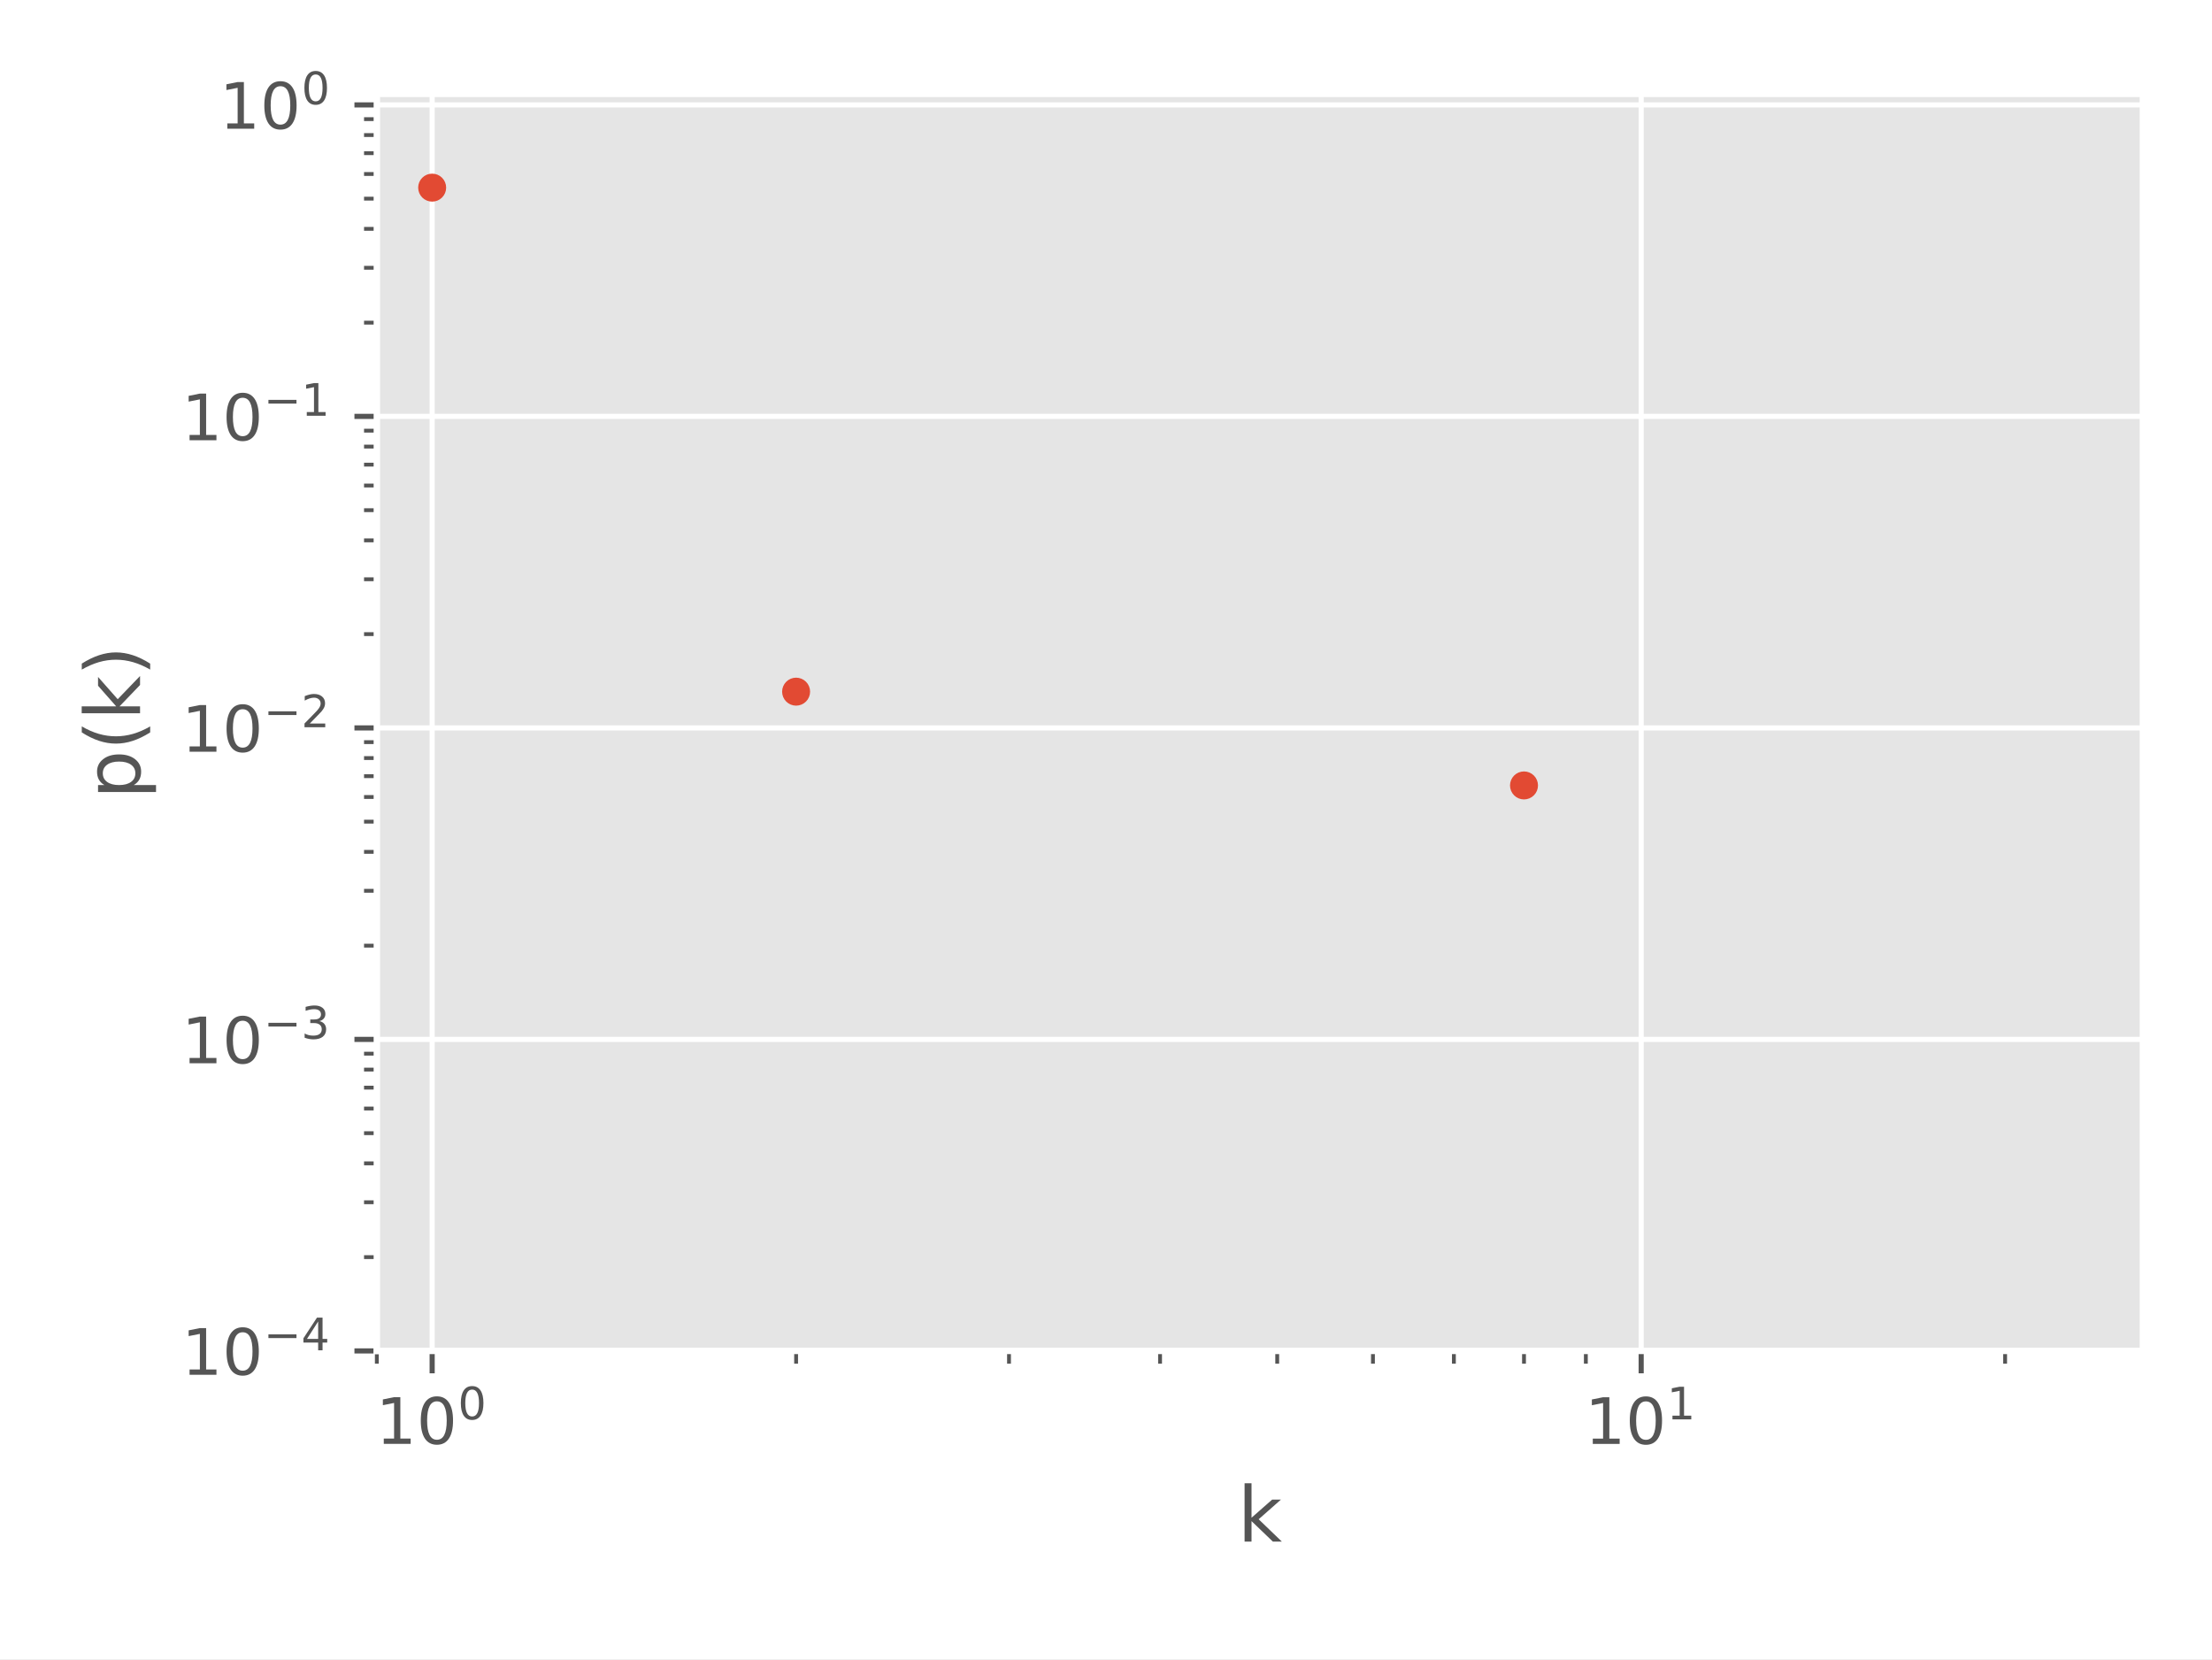
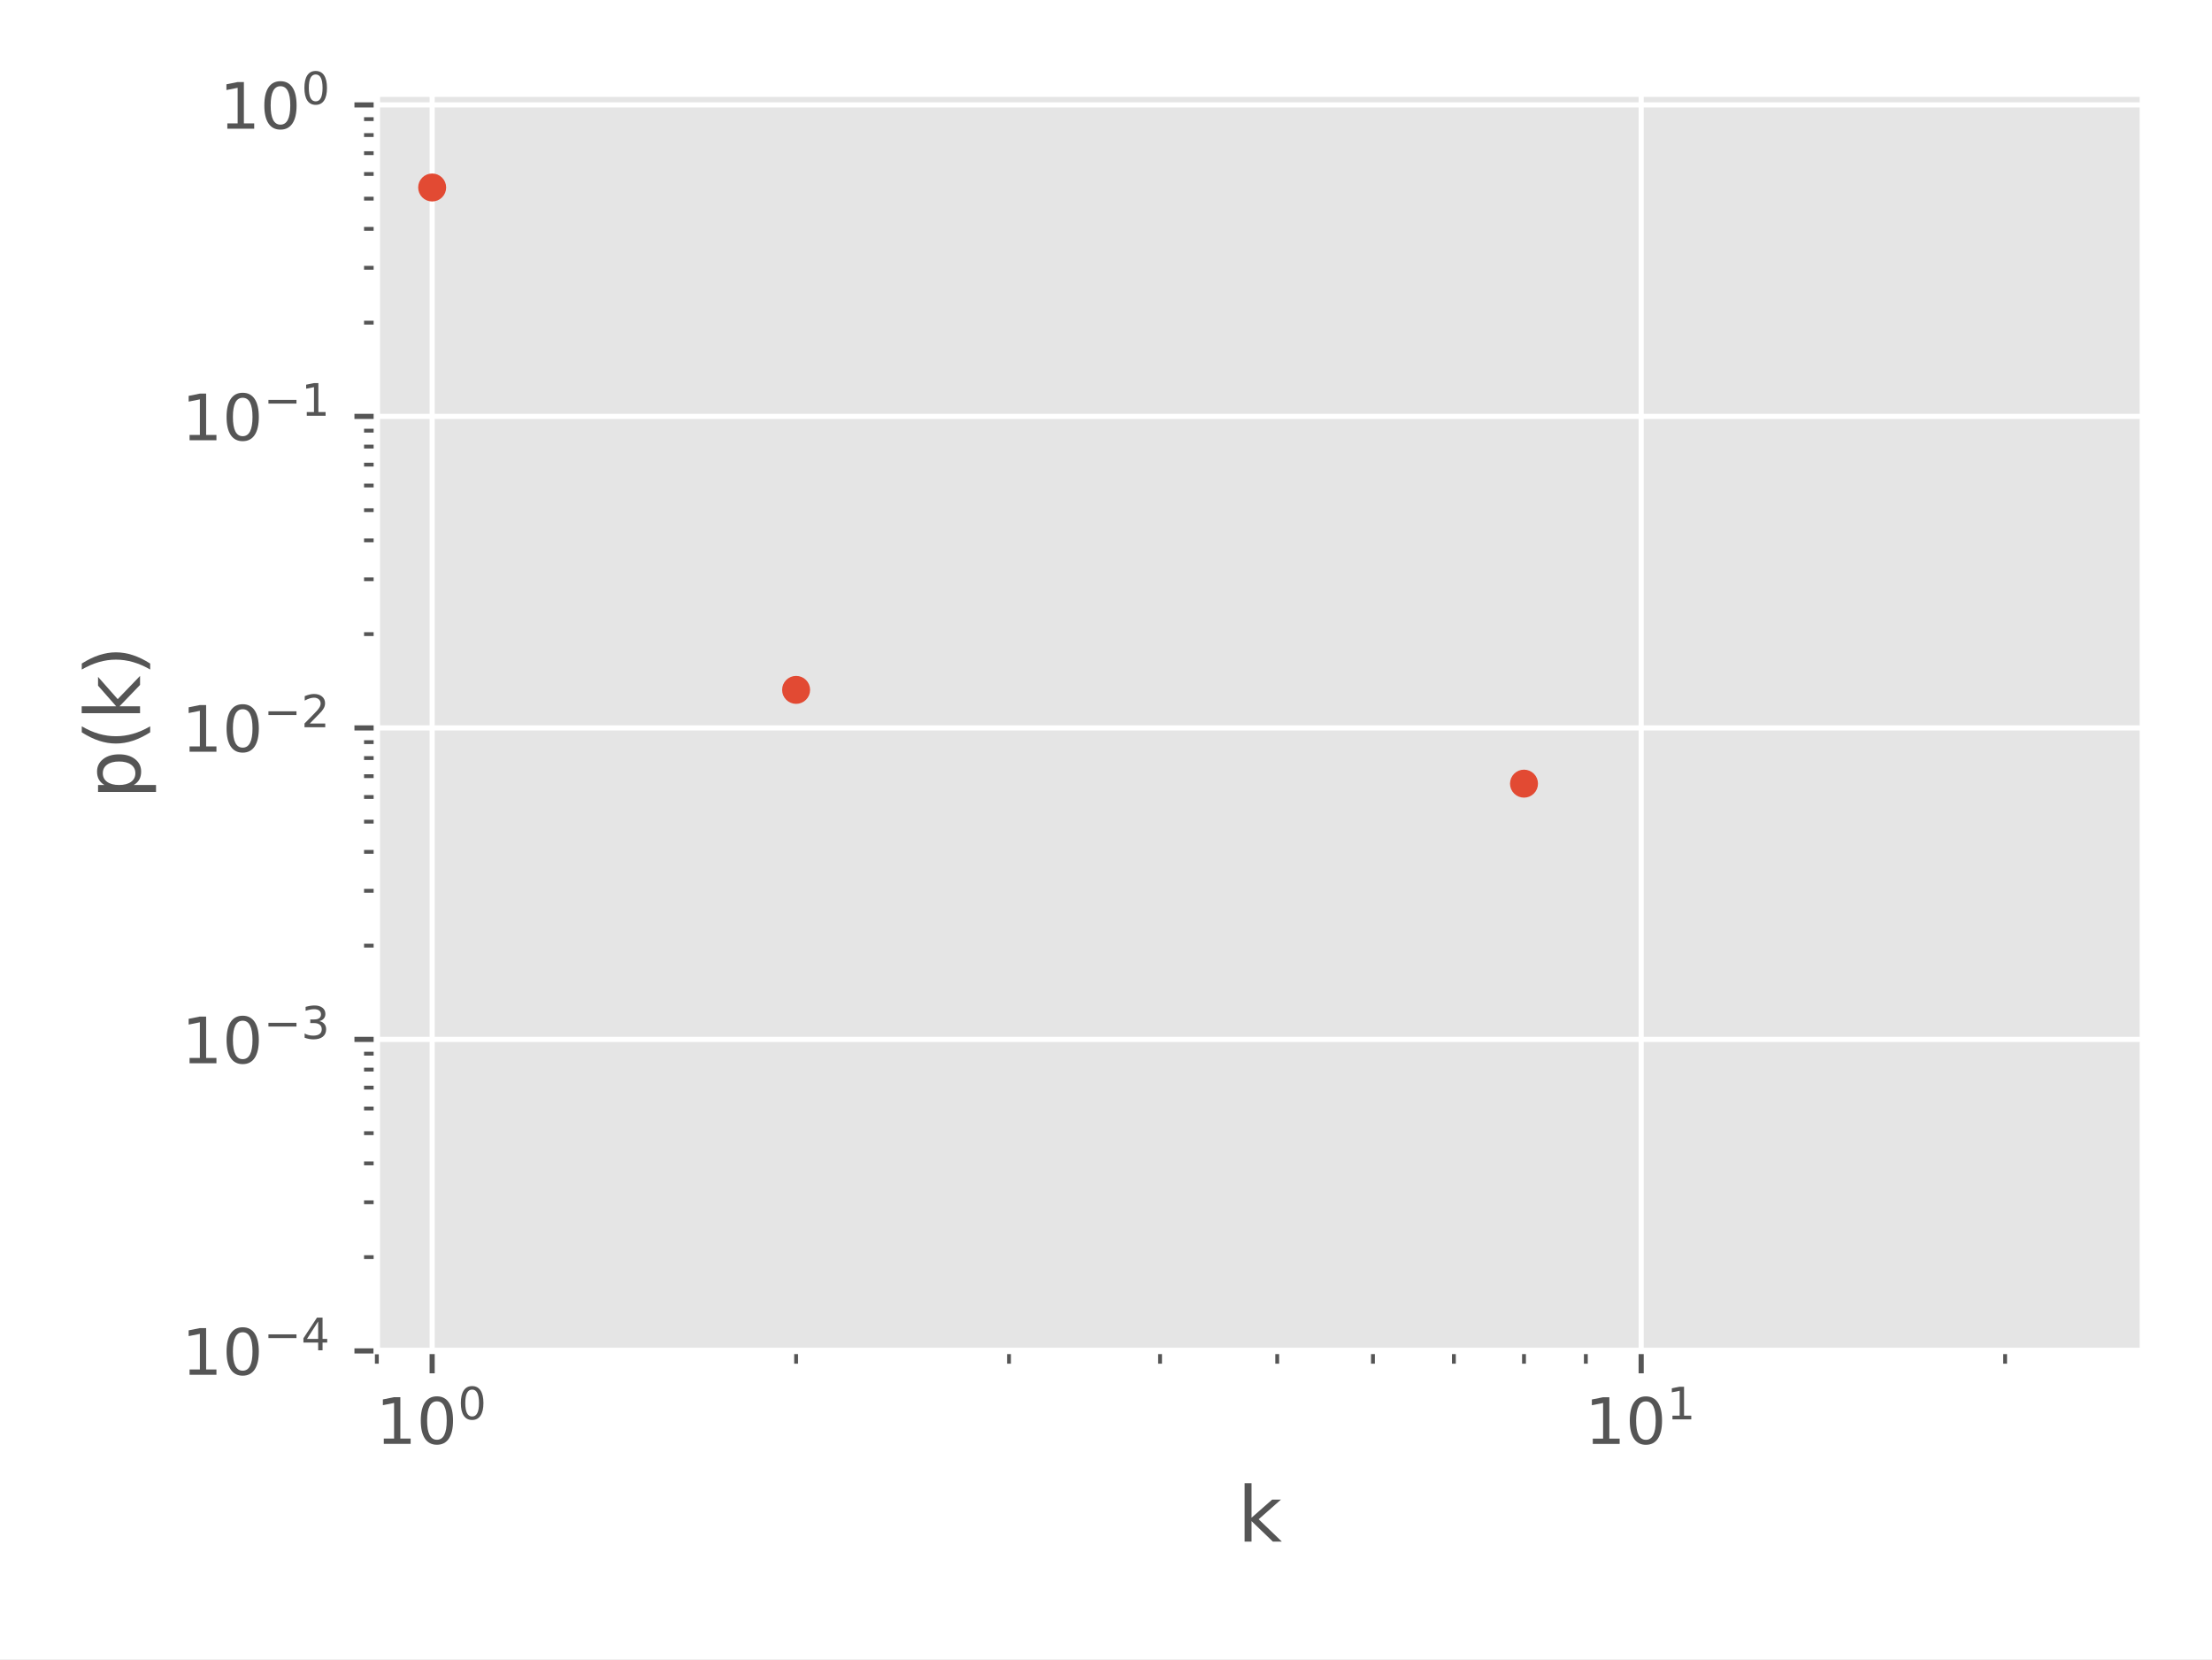
<svg xmlns="http://www.w3.org/2000/svg" xmlns:xlink="http://www.w3.org/1999/xlink" width="345.6pt" height="259.2pt" viewBox="0 0 345.6 259.2" version="1.1">
  <defs>
    <style type="text/css">*{stroke-linejoin: round; stroke-linecap: butt}</style>
  </defs>
  <g id="figure_1">
    <g id="patch_1">
      <path d="M 0 259.2  L 345.6 259.2  L 345.6 0  L 0 0  z " style="fill: #ffffff" />
    </g>
    <g id="axes_1">
      <g id="patch_2">
-         <path d="M 58.877 211.048  L 334.8 211.048  L 334.8 14.664  L 58.877 14.664  z " style="fill: #e5e5e5" />
+         <path d="M 58.877 211.048  L 334.8 211.048  L 334.8 14.642  L 58.877 14.642  z " style="fill: #e5e5e5" />
      </g>
      <g id="matplotlib.axis_1">
        <g id="xtick_1">
          <g id="line2d_1">
-             <path d="M 67.52 211.048  L 67.52 14.664  " clip-path="url(#pb649a60f87)" style="fill: none; stroke: #ffffff; stroke-width: 0.8; stroke-linecap: square" />
+             <path d="M 67.52 211.048  L 67.52 14.642  " clip-path="url(#p5ebf809102)" style="fill: none; stroke: #ffffff; stroke-width: 0.8; stroke-linecap: square" />
          </g>
          <g id="line2d_2">
            <defs>
-               <path id="madf23e7af4" d="M 0 0  L 0 3.5  " style="stroke: #555555; stroke-width: 0.8" />
+               <path id="m088a6fbd22" d="M 0 0  L 0 3.5  " style="stroke: #555555; stroke-width: 0.8" />
            </defs>
            <g>
-               <use xlink:href="#madf23e7af4" x="67.52" y="211.048" style="fill: #555555; stroke: #555555; stroke-width: 0.8" />
+               <use xlink:href="#m088a6fbd22" x="67.52" y="211.048" style="fill: #555555; stroke: #555555; stroke-width: 0.8" />
            </g>
          </g>
          <g id="text_1">
            <g style="fill: #555555" transform="translate(58.72036 225.6464) scale(0.1 -0.1)">
              <defs>
                <path id="DejaVuSans-31" d="M 794 531  L 1825 531  L 1825 4091  L 703 3866  L 703 4441  L 1819 4666  L 2450 4666  L 2450 531  L 3481 531  L 3481 0  L 794 0  L 794 531  z " transform="scale(0.015625)" />
                <path id="DejaVuSans-30" d="M 2034 4250  Q 1547 4250 1301 3770  Q 1056 3291 1056 2328  Q 1056 1369 1301 889  Q 1547 409 2034 409  Q 2525 409 2770 889  Q 3016 1369 3016 2328  Q 3016 3291 2770 3770  Q 2525 4250 2034 4250  z M 2034 4750  Q 2819 4750 3233 4129  Q 3647 3509 3647 2328  Q 3647 1150 3233 529  Q 2819 -91 2034 -91  Q 1250 -91 836 529  Q 422 1150 422 2328  Q 422 3509 836 4129  Q 1250 4750 2034 4750  z " transform="scale(0.015625)" />
              </defs>
              <use xlink:href="#DejaVuSans-31" transform="translate(0 0.765625)" />
              <use xlink:href="#DejaVuSans-30" transform="translate(63.62305 0.765625)" />
              <use xlink:href="#DejaVuSans-30" transform="translate(128.2031 39.04688) scale(0.7)" />
            </g>
          </g>
        </g>
        <g id="xtick_2">
          <g id="line2d_3">
-             <path d="M 256.414 211.048  L 256.414 14.664  " clip-path="url(#pb649a60f87)" style="fill: none; stroke: #ffffff; stroke-width: 0.8; stroke-linecap: square" />
+             <path d="M 256.414 211.048  L 256.414 14.642  " clip-path="url(#p5ebf809102)" style="fill: none; stroke: #ffffff; stroke-width: 0.8; stroke-linecap: square" />
          </g>
          <g id="line2d_4">
            <g>
-               <use xlink:href="#madf23e7af4" x="256.414" y="211.048" style="fill: #555555; stroke: #555555; stroke-width: 0.8" />
+               <use xlink:href="#m088a6fbd22" x="256.414" y="211.048" style="fill: #555555; stroke: #555555; stroke-width: 0.8" />
            </g>
          </g>
          <g id="text_2">
            <g style="fill: #555555" transform="translate(247.6141 225.6464) scale(0.1 -0.1)">
              <use xlink:href="#DejaVuSans-31" transform="translate(0 0.684375)" />
              <use xlink:href="#DejaVuSans-30" transform="translate(63.62305 0.684375)" />
              <use xlink:href="#DejaVuSans-31" transform="translate(128.2031 38.96563) scale(0.7)" />
            </g>
          </g>
        </g>
        <g id="xtick_3">
          <g id="line2d_5">
            <defs>
-               <path id="me48cd56698" d="M 0 0  L 0 2  " style="stroke: #555555; stroke-width: 0.6" />
+               <path id="m3366f2bdbb" d="M 0 0  L 0 2  " style="stroke: #555555; stroke-width: 0.6" />
            </defs>
            <g>
-               <use xlink:href="#me48cd56698" x="58.877" y="211.048" style="fill: #555555; stroke: #555555; stroke-width: 0.6" />
+               <use xlink:href="#m3366f2bdbb" x="58.877" y="211.048" style="fill: #555555; stroke: #555555; stroke-width: 0.6" />
            </g>
          </g>
        </g>
        <g id="xtick_4">
          <g id="line2d_6">
            <g>
-               <use xlink:href="#me48cd56698" x="124.383" y="211.048" style="fill: #555555; stroke: #555555; stroke-width: 0.6" />
+               <use xlink:href="#m3366f2bdbb" x="124.383" y="211.048" style="fill: #555555; stroke: #555555; stroke-width: 0.6" />
            </g>
          </g>
        </g>
        <g id="xtick_5">
          <g id="line2d_7">
            <g>
-               <use xlink:href="#me48cd56698" x="157.646" y="211.048" style="fill: #555555; stroke: #555555; stroke-width: 0.6" />
+               <use xlink:href="#m3366f2bdbb" x="157.646" y="211.048" style="fill: #555555; stroke: #555555; stroke-width: 0.6" />
            </g>
          </g>
        </g>
        <g id="xtick_6">
          <g id="line2d_8">
            <g>
-               <use xlink:href="#me48cd56698" x="181.246" y="211.048" style="fill: #555555; stroke: #555555; stroke-width: 0.6" />
+               <use xlink:href="#m3366f2bdbb" x="181.246" y="211.048" style="fill: #555555; stroke: #555555; stroke-width: 0.6" />
            </g>
          </g>
        </g>
        <g id="xtick_7">
          <g id="line2d_9">
            <g>
-               <use xlink:href="#me48cd56698" x="199.551" y="211.048" style="fill: #555555; stroke: #555555; stroke-width: 0.6" />
+               <use xlink:href="#m3366f2bdbb" x="199.551" y="211.048" style="fill: #555555; stroke: #555555; stroke-width: 0.6" />
            </g>
          </g>
        </g>
        <g id="xtick_8">
          <g id="line2d_10">
            <g>
-               <use xlink:href="#me48cd56698" x="214.508" y="211.048" style="fill: #555555; stroke: #555555; stroke-width: 0.6" />
+               <use xlink:href="#m3366f2bdbb" x="214.508" y="211.048" style="fill: #555555; stroke: #555555; stroke-width: 0.6" />
            </g>
          </g>
        </g>
        <g id="xtick_9">
          <g id="line2d_11">
            <g>
-               <use xlink:href="#me48cd56698" x="227.154" y="211.048" style="fill: #555555; stroke: #555555; stroke-width: 0.6" />
+               <use xlink:href="#m3366f2bdbb" x="227.154" y="211.048" style="fill: #555555; stroke: #555555; stroke-width: 0.6" />
            </g>
          </g>
        </g>
        <g id="xtick_10">
          <g id="line2d_12">
            <g>
-               <use xlink:href="#me48cd56698" x="238.108" y="211.048" style="fill: #555555; stroke: #555555; stroke-width: 0.6" />
+               <use xlink:href="#m3366f2bdbb" x="238.108" y="211.048" style="fill: #555555; stroke: #555555; stroke-width: 0.6" />
            </g>
          </g>
        </g>
        <g id="xtick_11">
          <g id="line2d_13">
            <g>
-               <use xlink:href="#me48cd56698" x="247.771" y="211.048" style="fill: #555555; stroke: #555555; stroke-width: 0.6" />
+               <use xlink:href="#m3366f2bdbb" x="247.771" y="211.048" style="fill: #555555; stroke: #555555; stroke-width: 0.6" />
            </g>
          </g>
        </g>
        <g id="xtick_12">
          <g id="line2d_14">
            <g>
-               <use xlink:href="#me48cd56698" x="313.277" y="211.048" style="fill: #555555; stroke: #555555; stroke-width: 0.6" />
+               <use xlink:href="#m3366f2bdbb" x="313.277" y="211.048" style="fill: #555555; stroke: #555555; stroke-width: 0.6" />
            </g>
          </g>
        </g>
        <g id="text_3">
          <g style="fill: #555555" transform="translate(193.3642 240.8442) scale(0.12 -0.12)">
            <defs>
              <path id="DejaVuSans-6b" d="M 581 4863  L 1159 4863  L 1159 1991  L 2875 3500  L 3609 3500  L 1753 1863  L 3688 0  L 2938 0  L 1159 1709  L 1159 0  L 581 0  L 581 4863  z " transform="scale(0.015625)" />
            </defs>
            <use xlink:href="#DejaVuSans-6b" />
          </g>
        </g>
      </g>
      <g id="matplotlib.axis_2">
        <g id="ytick_1">
          <g id="line2d_15">
-             <path d="M 58.877 211.048  L 334.8 211.048  " clip-path="url(#pb649a60f87)" style="fill: none; stroke: #ffffff; stroke-width: 0.8; stroke-linecap: square" />
+             <path d="M 58.877 211.048  L 334.8 211.048  " clip-path="url(#p5ebf809102)" style="fill: none; stroke: #ffffff; stroke-width: 0.8; stroke-linecap: square" />
          </g>
          <g id="line2d_16">
            <defs>
-               <path id="mfb31221598" d="M 0 0  L -3.5 0  " style="stroke: #555555; stroke-width: 0.8" />
+               <path id="mfd68380712" d="M 0 0  L -3.5 0  " style="stroke: #555555; stroke-width: 0.8" />
            </defs>
            <g>
-               <use xlink:href="#mfb31221598" x="58.877" y="211.048" style="fill: #555555; stroke: #555555; stroke-width: 0.8" />
+               <use xlink:href="#mfd68380712" x="58.877" y="211.048" style="fill: #555555; stroke: #555555; stroke-width: 0.8" />
            </g>
          </g>
          <g id="text_4">
            <g style="fill: #555555" transform="translate(28.37705 214.8472) scale(0.1 -0.1)">
              <defs>
                <path id="DejaVuSans-2212" d="M 678 2272  L 4684 2272  L 4684 1741  L 678 1741  L 678 2272  z " transform="scale(0.015625)" />
                <path id="DejaVuSans-34" d="M 2419 4116  L 825 1625  L 2419 1625  L 2419 4116  z M 2253 4666  L 3047 4666  L 3047 1625  L 3713 1625  L 3713 1100  L 3047 1100  L 3047 0  L 2419 0  L 2419 1100  L 313 1100  L 313 1709  L 2253 4666  z " transform="scale(0.015625)" />
              </defs>
              <use xlink:href="#DejaVuSans-31" transform="translate(0 0.684375)" />
              <use xlink:href="#DejaVuSans-30" transform="translate(63.62305 0.684375)" />
              <use xlink:href="#DejaVuSans-2212" transform="translate(128.2031 38.96563) scale(0.7)" />
              <use xlink:href="#DejaVuSans-34" transform="translate(186.8555 38.96563) scale(0.7)" />
            </g>
          </g>
        </g>
        <g id="ytick_2">
          <g id="line2d_17">
-             <path d="M 58.877 162.383  L 334.8 162.383  " clip-path="url(#pb649a60f87)" style="fill: none; stroke: #ffffff; stroke-width: 0.8; stroke-linecap: square" />
+             <path d="M 58.877 162.383  L 334.8 162.383  " clip-path="url(#p5ebf809102)" style="fill: none; stroke: #ffffff; stroke-width: 0.8; stroke-linecap: square" />
          </g>
          <g id="line2d_18">
            <g>
-               <use xlink:href="#mfb31221598" x="58.877" y="162.383" style="fill: #555555; stroke: #555555; stroke-width: 0.8" />
+               <use xlink:href="#mfd68380712" x="58.877" y="162.383" style="fill: #555555; stroke: #555555; stroke-width: 0.8" />
            </g>
          </g>
          <g id="text_5">
            <g style="fill: #555555" transform="translate(28.37705 166.1822) scale(0.1 -0.1)">
              <defs>
                <path id="DejaVuSans-33" d="M 2597 2516  Q 3050 2419 3304 2112  Q 3559 1806 3559 1356  Q 3559 666 3084 287  Q 2609 -91 1734 -91  Q 1441 -91 1130 -33  Q 819 25 488 141  L 488 750  Q 750 597 1062 519  Q 1375 441 1716 441  Q 2309 441 2620 675  Q 2931 909 2931 1356  Q 2931 1769 2642 2001  Q 2353 2234 1838 2234  L 1294 2234  L 1294 2753  L 1863 2753  Q 2328 2753 2575 2939  Q 2822 3125 2822 3475  Q 2822 3834 2567 4026  Q 2313 4219 1838 4219  Q 1578 4219 1281 4162  Q 984 4106 628 3988  L 628 4550  Q 988 4650 1302 4700  Q 1616 4750 1894 4750  Q 2613 4750 3031 4423  Q 3450 4097 3450 3541  Q 3450 3153 3228 2886  Q 3006 2619 2597 2516  z " transform="scale(0.015625)" />
              </defs>
              <use xlink:href="#DejaVuSans-31" transform="translate(0 0.765625)" />
              <use xlink:href="#DejaVuSans-30" transform="translate(63.62305 0.765625)" />
              <use xlink:href="#DejaVuSans-2212" transform="translate(128.2031 39.04688) scale(0.7)" />
              <use xlink:href="#DejaVuSans-33" transform="translate(186.8555 39.04688) scale(0.7)" />
            </g>
          </g>
        </g>
        <g id="ytick_3">
          <g id="line2d_19">
-             <path d="M 58.877 113.718  L 334.8 113.718  " clip-path="url(#pb649a60f87)" style="fill: none; stroke: #ffffff; stroke-width: 0.8; stroke-linecap: square" />
+             <path d="M 58.877 113.718  L 334.8 113.718  " clip-path="url(#p5ebf809102)" style="fill: none; stroke: #ffffff; stroke-width: 0.8; stroke-linecap: square" />
          </g>
          <g id="line2d_20">
            <g>
-               <use xlink:href="#mfb31221598" x="58.877" y="113.718" style="fill: #555555; stroke: #555555; stroke-width: 0.8" />
+               <use xlink:href="#mfd68380712" x="58.877" y="113.718" style="fill: #555555; stroke: #555555; stroke-width: 0.8" />
            </g>
          </g>
          <g id="text_6">
-             <g style="fill: #555555" transform="translate(28.37705 117.5172) scale(0.1 -0.1)">
+             <g style="fill: #555555" transform="translate(28.37705 117.5171) scale(0.1 -0.1)">
              <defs>
                <path id="DejaVuSans-32" d="M 1228 531  L 3431 531  L 3431 0  L 469 0  L 469 531  Q 828 903 1448 1529  Q 2069 2156 2228 2338  Q 2531 2678 2651 2914  Q 2772 3150 2772 3378  Q 2772 3750 2511 3984  Q 2250 4219 1831 4219  Q 1534 4219 1204 4116  Q 875 4013 500 3803  L 500 4441  Q 881 4594 1212 4672  Q 1544 4750 1819 4750  Q 2544 4750 2975 4387  Q 3406 4025 3406 3419  Q 3406 3131 3298 2873  Q 3191 2616 2906 2266  Q 2828 2175 2409 1742  Q 1991 1309 1228 531  z " transform="scale(0.015625)" />
              </defs>
              <use xlink:href="#DejaVuSans-31" transform="translate(0 0.765625)" />
              <use xlink:href="#DejaVuSans-30" transform="translate(63.62305 0.765625)" />
              <use xlink:href="#DejaVuSans-2212" transform="translate(128.2031 39.04688) scale(0.7)" />
              <use xlink:href="#DejaVuSans-32" transform="translate(186.8555 39.04688) scale(0.7)" />
            </g>
          </g>
        </g>
        <g id="ytick_4">
          <g id="line2d_21">
-             <path d="M 58.877 65.053  L 334.8 65.053  " clip-path="url(#pb649a60f87)" style="fill: none; stroke: #ffffff; stroke-width: 0.8; stroke-linecap: square" />
+             <path d="M 58.877 65.053  L 334.8 65.053  " clip-path="url(#p5ebf809102)" style="fill: none; stroke: #ffffff; stroke-width: 0.8; stroke-linecap: square" />
          </g>
          <g id="line2d_22">
            <g>
-               <use xlink:href="#mfb31221598" x="58.877" y="65.053" style="fill: #555555; stroke: #555555; stroke-width: 0.8" />
+               <use xlink:href="#mfd68380712" x="58.877" y="65.053" style="fill: #555555; stroke: #555555; stroke-width: 0.8" />
            </g>
          </g>
          <g id="text_7">
-             <g style="fill: #555555" transform="translate(28.37705 68.85215) scale(0.1 -0.1)">
+             <g style="fill: #555555" transform="translate(28.37705 68.85204) scale(0.1 -0.1)">
              <use xlink:href="#DejaVuSans-31" transform="translate(0 0.684375)" />
              <use xlink:href="#DejaVuSans-30" transform="translate(63.62305 0.684375)" />
              <use xlink:href="#DejaVuSans-2212" transform="translate(128.2031 38.96563) scale(0.7)" />
              <use xlink:href="#DejaVuSans-31" transform="translate(186.8555 38.96563) scale(0.7)" />
            </g>
          </g>
        </g>
        <g id="ytick_5">
          <g id="line2d_23">
-             <path d="M 58.877 16.388  L 334.8 16.388  " clip-path="url(#pb649a60f87)" style="fill: none; stroke: #ffffff; stroke-width: 0.8; stroke-linecap: square" />
+             <path d="M 58.877 16.388  L 334.8 16.388  " clip-path="url(#p5ebf809102)" style="fill: none; stroke: #ffffff; stroke-width: 0.8; stroke-linecap: square" />
          </g>
          <g id="line2d_24">
            <g>
-               <use xlink:href="#mfb31221598" x="58.877" y="16.388" style="fill: #555555; stroke: #555555; stroke-width: 0.8" />
+               <use xlink:href="#mfd68380712" x="58.877" y="16.388" style="fill: #555555; stroke: #555555; stroke-width: 0.8" />
            </g>
          </g>
          <g id="text_8">
-             <g style="fill: #555555" transform="translate(34.27705 20.18713) scale(0.1 -0.1)">
+             <g style="fill: #555555" transform="translate(34.27705 20.18697) scale(0.1 -0.1)">
              <use xlink:href="#DejaVuSans-31" transform="translate(0 0.765625)" />
              <use xlink:href="#DejaVuSans-30" transform="translate(63.62305 0.765625)" />
              <use xlink:href="#DejaVuSans-30" transform="translate(128.2031 39.04688) scale(0.7)" />
            </g>
          </g>
        </g>
        <g id="ytick_6">
          <g id="line2d_25">
            <defs>
-               <path id="mb29c6ba7ec" d="M 0 0  L -2 0  " style="stroke: #555555; stroke-width: 0.6" />
+               <path id="m448bfbdf89" d="M 0 0  L -2 0  " style="stroke: #555555; stroke-width: 0.6" />
            </defs>
            <g>
-               <use xlink:href="#mb29c6ba7ec" x="58.877" y="196.398" style="fill: #555555; stroke: #555555; stroke-width: 0.6" />
+               <use xlink:href="#m448bfbdf89" x="58.877" y="196.398" style="fill: #555555; stroke: #555555; stroke-width: 0.6" />
            </g>
          </g>
        </g>
        <g id="ytick_7">
          <g id="line2d_26">
            <g>
-               <use xlink:href="#mb29c6ba7ec" x="58.877" y="187.829" style="fill: #555555; stroke: #555555; stroke-width: 0.6" />
+               <use xlink:href="#m448bfbdf89" x="58.877" y="187.829" style="fill: #555555; stroke: #555555; stroke-width: 0.6" />
            </g>
          </g>
        </g>
        <g id="ytick_8">
          <g id="line2d_27">
            <g>
-               <use xlink:href="#mb29c6ba7ec" x="58.877" y="181.749" style="fill: #555555; stroke: #555555; stroke-width: 0.6" />
+               <use xlink:href="#m448bfbdf89" x="58.877" y="181.749" style="fill: #555555; stroke: #555555; stroke-width: 0.6" />
            </g>
          </g>
        </g>
        <g id="ytick_9">
          <g id="line2d_28">
            <g>
-               <use xlink:href="#mb29c6ba7ec" x="58.877" y="177.033" style="fill: #555555; stroke: #555555; stroke-width: 0.6" />
+               <use xlink:href="#m448bfbdf89" x="58.877" y="177.033" style="fill: #555555; stroke: #555555; stroke-width: 0.6" />
            </g>
          </g>
        </g>
        <g id="ytick_10">
          <g id="line2d_29">
            <g>
-               <use xlink:href="#mb29c6ba7ec" x="58.877" y="173.179" style="fill: #555555; stroke: #555555; stroke-width: 0.6" />
+               <use xlink:href="#m448bfbdf89" x="58.877" y="173.179" style="fill: #555555; stroke: #555555; stroke-width: 0.6" />
            </g>
          </g>
        </g>
        <g id="ytick_11">
          <g id="line2d_30">
            <g>
-               <use xlink:href="#mb29c6ba7ec" x="58.877" y="169.921" style="fill: #555555; stroke: #555555; stroke-width: 0.6" />
+               <use xlink:href="#m448bfbdf89" x="58.877" y="169.921" style="fill: #555555; stroke: #555555; stroke-width: 0.6" />
            </g>
          </g>
        </g>
        <g id="ytick_12">
          <g id="line2d_31">
            <g>
-               <use xlink:href="#mb29c6ba7ec" x="58.877" y="167.099" style="fill: #555555; stroke: #555555; stroke-width: 0.6" />
+               <use xlink:href="#m448bfbdf89" x="58.877" y="167.099" style="fill: #555555; stroke: #555555; stroke-width: 0.6" />
            </g>
          </g>
        </g>
        <g id="ytick_13">
          <g id="line2d_32">
            <g>
-               <use xlink:href="#mb29c6ba7ec" x="58.877" y="164.61" style="fill: #555555; stroke: #555555; stroke-width: 0.6" />
+               <use xlink:href="#m448bfbdf89" x="58.877" y="164.61" style="fill: #555555; stroke: #555555; stroke-width: 0.6" />
            </g>
          </g>
        </g>
        <g id="ytick_14">
          <g id="line2d_33">
            <g>
-               <use xlink:href="#mb29c6ba7ec" x="58.877" y="147.733" style="fill: #555555; stroke: #555555; stroke-width: 0.6" />
+               <use xlink:href="#m448bfbdf89" x="58.877" y="147.733" style="fill: #555555; stroke: #555555; stroke-width: 0.6" />
            </g>
          </g>
        </g>
        <g id="ytick_15">
          <g id="line2d_34">
            <g>
-               <use xlink:href="#mb29c6ba7ec" x="58.877" y="139.164" style="fill: #555555; stroke: #555555; stroke-width: 0.6" />
+               <use xlink:href="#m448bfbdf89" x="58.877" y="139.164" style="fill: #555555; stroke: #555555; stroke-width: 0.6" />
            </g>
          </g>
        </g>
        <g id="ytick_16">
          <g id="line2d_35">
            <g>
-               <use xlink:href="#mb29c6ba7ec" x="58.877" y="133.084" style="fill: #555555; stroke: #555555; stroke-width: 0.6" />
+               <use xlink:href="#m448bfbdf89" x="58.877" y="133.084" style="fill: #555555; stroke: #555555; stroke-width: 0.6" />
            </g>
          </g>
        </g>
        <g id="ytick_17">
          <g id="line2d_36">
            <g>
-               <use xlink:href="#mb29c6ba7ec" x="58.877" y="128.368" style="fill: #555555; stroke: #555555; stroke-width: 0.6" />
+               <use xlink:href="#m448bfbdf89" x="58.877" y="128.368" style="fill: #555555; stroke: #555555; stroke-width: 0.6" />
            </g>
          </g>
        </g>
        <g id="ytick_18">
          <g id="line2d_37">
            <g>
-               <use xlink:href="#mb29c6ba7ec" x="58.877" y="124.514" style="fill: #555555; stroke: #555555; stroke-width: 0.6" />
+               <use xlink:href="#m448bfbdf89" x="58.877" y="124.514" style="fill: #555555; stroke: #555555; stroke-width: 0.6" />
            </g>
          </g>
        </g>
        <g id="ytick_19">
          <g id="line2d_38">
            <g>
-               <use xlink:href="#mb29c6ba7ec" x="58.877" y="121.256" style="fill: #555555; stroke: #555555; stroke-width: 0.6" />
+               <use xlink:href="#m448bfbdf89" x="58.877" y="121.256" style="fill: #555555; stroke: #555555; stroke-width: 0.6" />
            </g>
          </g>
        </g>
        <g id="ytick_20">
          <g id="line2d_39">
            <g>
-               <use xlink:href="#mb29c6ba7ec" x="58.877" y="118.434" style="fill: #555555; stroke: #555555; stroke-width: 0.6" />
+               <use xlink:href="#m448bfbdf89" x="58.877" y="118.434" style="fill: #555555; stroke: #555555; stroke-width: 0.6" />
            </g>
          </g>
        </g>
        <g id="ytick_21">
          <g id="line2d_40">
            <g>
-               <use xlink:href="#mb29c6ba7ec" x="58.877" y="115.945" style="fill: #555555; stroke: #555555; stroke-width: 0.6" />
+               <use xlink:href="#m448bfbdf89" x="58.877" y="115.945" style="fill: #555555; stroke: #555555; stroke-width: 0.6" />
            </g>
          </g>
        </g>
        <g id="ytick_22">
          <g id="line2d_41">
            <g>
-               <use xlink:href="#mb29c6ba7ec" x="58.877" y="99.068" style="fill: #555555; stroke: #555555; stroke-width: 0.6" />
+               <use xlink:href="#m448bfbdf89" x="58.877" y="99.068" style="fill: #555555; stroke: #555555; stroke-width: 0.6" />
            </g>
          </g>
        </g>
        <g id="ytick_23">
          <g id="line2d_42">
            <g>
-               <use xlink:href="#mb29c6ba7ec" x="58.877" y="90.499" style="fill: #555555; stroke: #555555; stroke-width: 0.6" />
+               <use xlink:href="#m448bfbdf89" x="58.877" y="90.499" style="fill: #555555; stroke: #555555; stroke-width: 0.6" />
            </g>
          </g>
        </g>
        <g id="ytick_24">
          <g id="line2d_43">
            <g>
-               <use xlink:href="#mb29c6ba7ec" x="58.877" y="84.419" style="fill: #555555; stroke: #555555; stroke-width: 0.6" />
+               <use xlink:href="#m448bfbdf89" x="58.877" y="84.419" style="fill: #555555; stroke: #555555; stroke-width: 0.6" />
            </g>
          </g>
        </g>
        <g id="ytick_25">
          <g id="line2d_44">
            <g>
-               <use xlink:href="#mb29c6ba7ec" x="58.877" y="79.703" style="fill: #555555; stroke: #555555; stroke-width: 0.6" />
+               <use xlink:href="#m448bfbdf89" x="58.877" y="79.702" style="fill: #555555; stroke: #555555; stroke-width: 0.6" />
            </g>
          </g>
        </g>
        <g id="ytick_26">
          <g id="line2d_45">
            <g>
-               <use xlink:href="#mb29c6ba7ec" x="58.877" y="75.849" style="fill: #555555; stroke: #555555; stroke-width: 0.6" />
+               <use xlink:href="#m448bfbdf89" x="58.877" y="75.849" style="fill: #555555; stroke: #555555; stroke-width: 0.6" />
            </g>
          </g>
        </g>
        <g id="ytick_27">
          <g id="line2d_46">
            <g>
-               <use xlink:href="#mb29c6ba7ec" x="58.877" y="72.591" style="fill: #555555; stroke: #555555; stroke-width: 0.6" />
+               <use xlink:href="#m448bfbdf89" x="58.877" y="72.591" style="fill: #555555; stroke: #555555; stroke-width: 0.6" />
            </g>
          </g>
        </g>
        <g id="ytick_28">
          <g id="line2d_47">
            <g>
-               <use xlink:href="#mb29c6ba7ec" x="58.877" y="69.769" style="fill: #555555; stroke: #555555; stroke-width: 0.6" />
+               <use xlink:href="#m448bfbdf89" x="58.877" y="69.769" style="fill: #555555; stroke: #555555; stroke-width: 0.6" />
            </g>
          </g>
        </g>
        <g id="ytick_29">
          <g id="line2d_48">
            <g>
-               <use xlink:href="#mb29c6ba7ec" x="58.877" y="67.28" style="fill: #555555; stroke: #555555; stroke-width: 0.6" />
+               <use xlink:href="#m448bfbdf89" x="58.877" y="67.28" style="fill: #555555; stroke: #555555; stroke-width: 0.6" />
            </g>
          </g>
        </g>
        <g id="ytick_30">
          <g id="line2d_49">
            <g>
-               <use xlink:href="#mb29c6ba7ec" x="58.877" y="50.403" style="fill: #555555; stroke: #555555; stroke-width: 0.6" />
+               <use xlink:href="#m448bfbdf89" x="58.877" y="50.403" style="fill: #555555; stroke: #555555; stroke-width: 0.6" />
            </g>
          </g>
        </g>
        <g id="ytick_31">
          <g id="line2d_50">
            <g>
-               <use xlink:href="#mb29c6ba7ec" x="58.877" y="41.834" style="fill: #555555; stroke: #555555; stroke-width: 0.6" />
+               <use xlink:href="#m448bfbdf89" x="58.877" y="41.834" style="fill: #555555; stroke: #555555; stroke-width: 0.6" />
            </g>
          </g>
        </g>
        <g id="ytick_32">
          <g id="line2d_51">
            <g>
-               <use xlink:href="#mb29c6ba7ec" x="58.877" y="35.754" style="fill: #555555; stroke: #555555; stroke-width: 0.6" />
+               <use xlink:href="#m448bfbdf89" x="58.877" y="35.754" style="fill: #555555; stroke: #555555; stroke-width: 0.6" />
            </g>
          </g>
        </g>
        <g id="ytick_33">
          <g id="line2d_52">
            <g>
-               <use xlink:href="#mb29c6ba7ec" x="58.877" y="31.038" style="fill: #555555; stroke: #555555; stroke-width: 0.6" />
+               <use xlink:href="#m448bfbdf89" x="58.877" y="31.037" style="fill: #555555; stroke: #555555; stroke-width: 0.6" />
            </g>
          </g>
        </g>
        <g id="ytick_34">
          <g id="line2d_53">
            <g>
-               <use xlink:href="#mb29c6ba7ec" x="58.877" y="27.184" style="fill: #555555; stroke: #555555; stroke-width: 0.6" />
+               <use xlink:href="#m448bfbdf89" x="58.877" y="27.184" style="fill: #555555; stroke: #555555; stroke-width: 0.6" />
            </g>
          </g>
        </g>
        <g id="ytick_35">
          <g id="line2d_54">
            <g>
-               <use xlink:href="#mb29c6ba7ec" x="58.877" y="23.926" style="fill: #555555; stroke: #555555; stroke-width: 0.6" />
+               <use xlink:href="#m448bfbdf89" x="58.877" y="23.926" style="fill: #555555; stroke: #555555; stroke-width: 0.6" />
            </g>
          </g>
        </g>
        <g id="ytick_36">
          <g id="line2d_55">
            <g>
-               <use xlink:href="#mb29c6ba7ec" x="58.877" y="21.104" style="fill: #555555; stroke: #555555; stroke-width: 0.6" />
+               <use xlink:href="#m448bfbdf89" x="58.877" y="21.104" style="fill: #555555; stroke: #555555; stroke-width: 0.6" />
            </g>
          </g>
        </g>
        <g id="ytick_37">
          <g id="line2d_56">
            <g>
-               <use xlink:href="#mb29c6ba7ec" x="58.877" y="18.615" style="fill: #555555; stroke: #555555; stroke-width: 0.6" />
+               <use xlink:href="#m448bfbdf89" x="58.877" y="18.615" style="fill: #555555; stroke: #555555; stroke-width: 0.6" />
            </g>
          </g>
        </g>
        <g id="text_9">
-           <g style="fill: #555555" transform="translate(21.88143 124.8215) rotate(-90) scale(0.12 -0.12)">
+           <g style="fill: #555555" transform="translate(21.88143 124.8105) rotate(-90) scale(0.12 -0.12)">
            <defs>
              <path id="DejaVuSans-70" d="M 1159 525  L 1159 -1331  L 581 -1331  L 581 3500  L 1159 3500  L 1159 2969  Q 1341 3281 1617 3432  Q 1894 3584 2278 3584  Q 2916 3584 3314 3078  Q 3713 2572 3713 1747  Q 3713 922 3314 415  Q 2916 -91 2278 -91  Q 1894 -91 1617 61  Q 1341 213 1159 525  z M 3116 1747  Q 3116 2381 2855 2742  Q 2594 3103 2138 3103  Q 1681 3103 1420 2742  Q 1159 2381 1159 1747  Q 1159 1113 1420 752  Q 1681 391 2138 391  Q 2594 391 2855 752  Q 3116 1113 3116 1747  z " transform="scale(0.015625)" />
              <path id="DejaVuSans-28" d="M 1984 4856  Q 1566 4138 1362 3434  Q 1159 2731 1159 2009  Q 1159 1288 1364 580  Q 1569 -128 1984 -844  L 1484 -844  Q 1016 -109 783 600  Q 550 1309 550 2009  Q 550 2706 781 3412  Q 1013 4119 1484 4856  L 1984 4856  z " transform="scale(0.015625)" />
              <path id="DejaVuSans-29" d="M 513 4856  L 1013 4856  Q 1481 4119 1714 3412  Q 1947 2706 1947 2009  Q 1947 1309 1714 600  Q 1481 -109 1013 -844  L 513 -844  Q 928 -128 1133 580  Q 1338 1288 1338 2009  Q 1338 2731 1133 3434  Q 928 4138 513 4856  z " transform="scale(0.015625)" />
            </defs>
            <use xlink:href="#DejaVuSans-70" />
            <use xlink:href="#DejaVuSans-28" x="63.477" />
            <use xlink:href="#DejaVuSans-6b" x="102.49" />
            <use xlink:href="#DejaVuSans-29" x="160.4" />
          </g>
        </g>
      </g>
      <g id="PathCollection_1">
        <defs>
-           <path id="md8140d1aab" d="M 0 1.936  C 0.514 1.936 1.006 1.732 1.369 1.369  C 1.732 1.006 1.936 0.514 1.936 0  C 1.936 -0.514 1.732 -1.006 1.369 -1.369  C 1.006 -1.732 0.514 -1.936 0 -1.936  C -0.514 -1.936 -1.006 -1.732 -1.369 -1.369  C -1.732 -1.006 -1.936 -0.514 -1.936 0  C -1.936 0.514 -1.732 1.006 -1.369 1.369  C -1.006 1.732 -0.514 1.936 0 1.936  z " style="stroke: #e24a33; stroke-width: 0.5" />
+           <path id="m84f0f00f8e" d="M 0 1.936  C 0.514 1.936 1.006 1.732 1.369 1.369  C 1.732 1.006 1.936 0.514 1.936 0  C 1.936 -0.514 1.732 -1.006 1.369 -1.369  C 1.006 -1.732 0.514 -1.936 0 -1.936  C -0.514 -1.936 -1.006 -1.732 -1.369 -1.369  C -1.732 -1.006 -1.936 -0.514 -1.936 0  C -1.936 0.514 -1.732 1.006 -1.369 1.369  C -1.006 1.732 -0.514 1.936 0 1.936  z " style="stroke: #e24a33; stroke-width: 0.5" />
        </defs>
-         <g clip-path="url(#pb649a60f87)">
-           <use xlink:href="#md8140d1aab" x="67.52" y="29.314" style="fill: #e24a33; stroke: #e24a33; stroke-width: 0.5" />
-           <use xlink:href="#md8140d1aab" x="124.383" y="108.056" style="fill: #e24a33; stroke: #e24a33; stroke-width: 0.5" />
-           <use xlink:href="#md8140d1aab" x="238.108" y="122.706" style="fill: #e24a33; stroke: #e24a33; stroke-width: 0.5" />
+         <g clip-path="url(#p5ebf809102)">
+           <use xlink:href="#m84f0f00f8e" x="67.52" y="29.292" style="fill: #e24a33; stroke: #e24a33; stroke-width: 0.5" />
+           <use xlink:href="#m84f0f00f8e" x="124.383" y="107.778" style="fill: #e24a33; stroke: #e24a33; stroke-width: 0.5" />
+           <use xlink:href="#m84f0f00f8e" x="238.108" y="122.428" style="fill: #e24a33; stroke: #e24a33; stroke-width: 0.5" />
        </g>
      </g>
      <g id="patch_3">
-         <path d="M 58.877 211.048  L 58.877 14.664  " style="fill: none; stroke: #ffffff; stroke-linejoin: miter; stroke-linecap: square" />
+         <path d="M 58.877 211.048  L 58.877 14.642  " style="fill: none; stroke: #ffffff; stroke-linejoin: miter; stroke-linecap: square" />
      </g>
      <g id="patch_4">
-         <path d="M 334.8 211.048  L 334.8 14.664  " style="fill: none; stroke: #ffffff; stroke-linejoin: miter; stroke-linecap: square" />
+         <path d="M 334.8 211.048  L 334.8 14.642  " style="fill: none; stroke: #ffffff; stroke-linejoin: miter; stroke-linecap: square" />
      </g>
      <g id="patch_5">
        <path d="M 58.877 211.048  L 334.8 211.048  " style="fill: none; stroke: #ffffff; stroke-linejoin: miter; stroke-linecap: square" />
      </g>
      <g id="patch_6">
-         <path d="M 58.877 14.664  L 334.8 14.664  " style="fill: none; stroke: #ffffff; stroke-linejoin: miter; stroke-linecap: square" />
+         <path d="M 58.877 14.642  L 334.8 14.642  " style="fill: none; stroke: #ffffff; stroke-linejoin: miter; stroke-linecap: square" />
      </g>
    </g>
  </g>
  <defs>
-     <clipPath id="pb649a60f87">
-       <rect x="58.877" y="14.664" width="275.923" height="196.384" />
+     <clipPath id="p5ebf809102">
+       <rect x="58.877" y="14.642" width="275.923" height="196.406" />
    </clipPath>
  </defs>
</svg>
